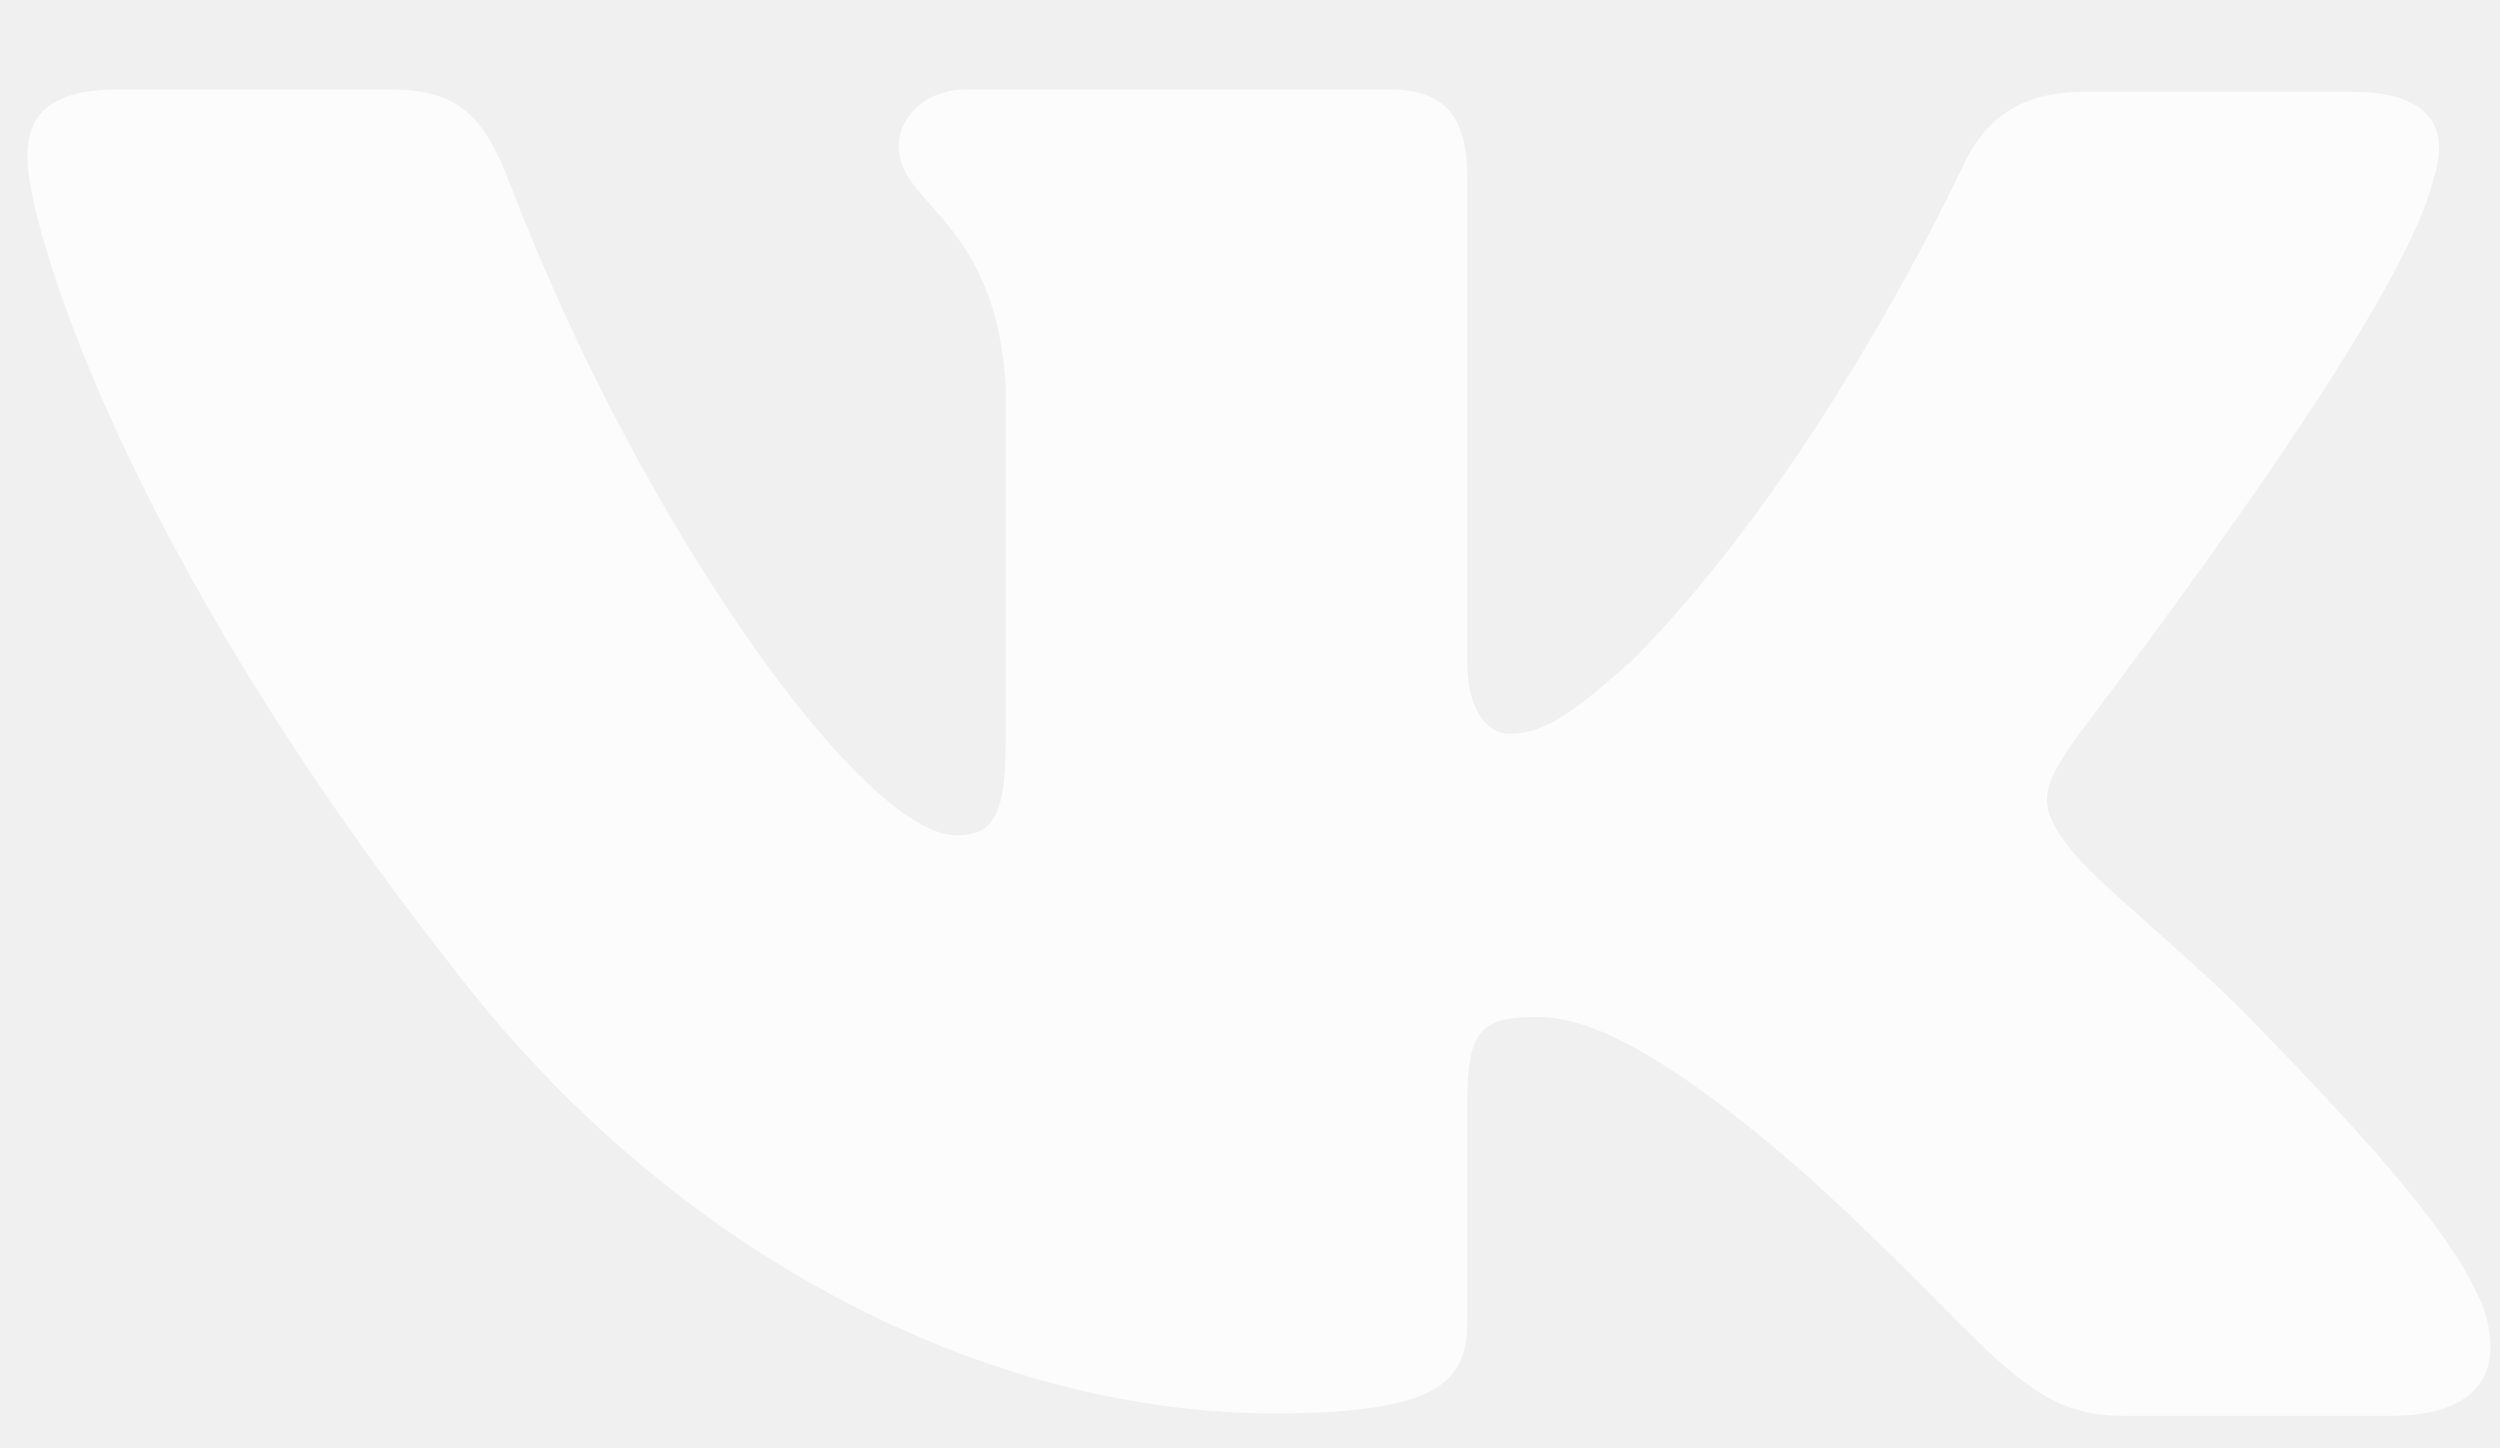
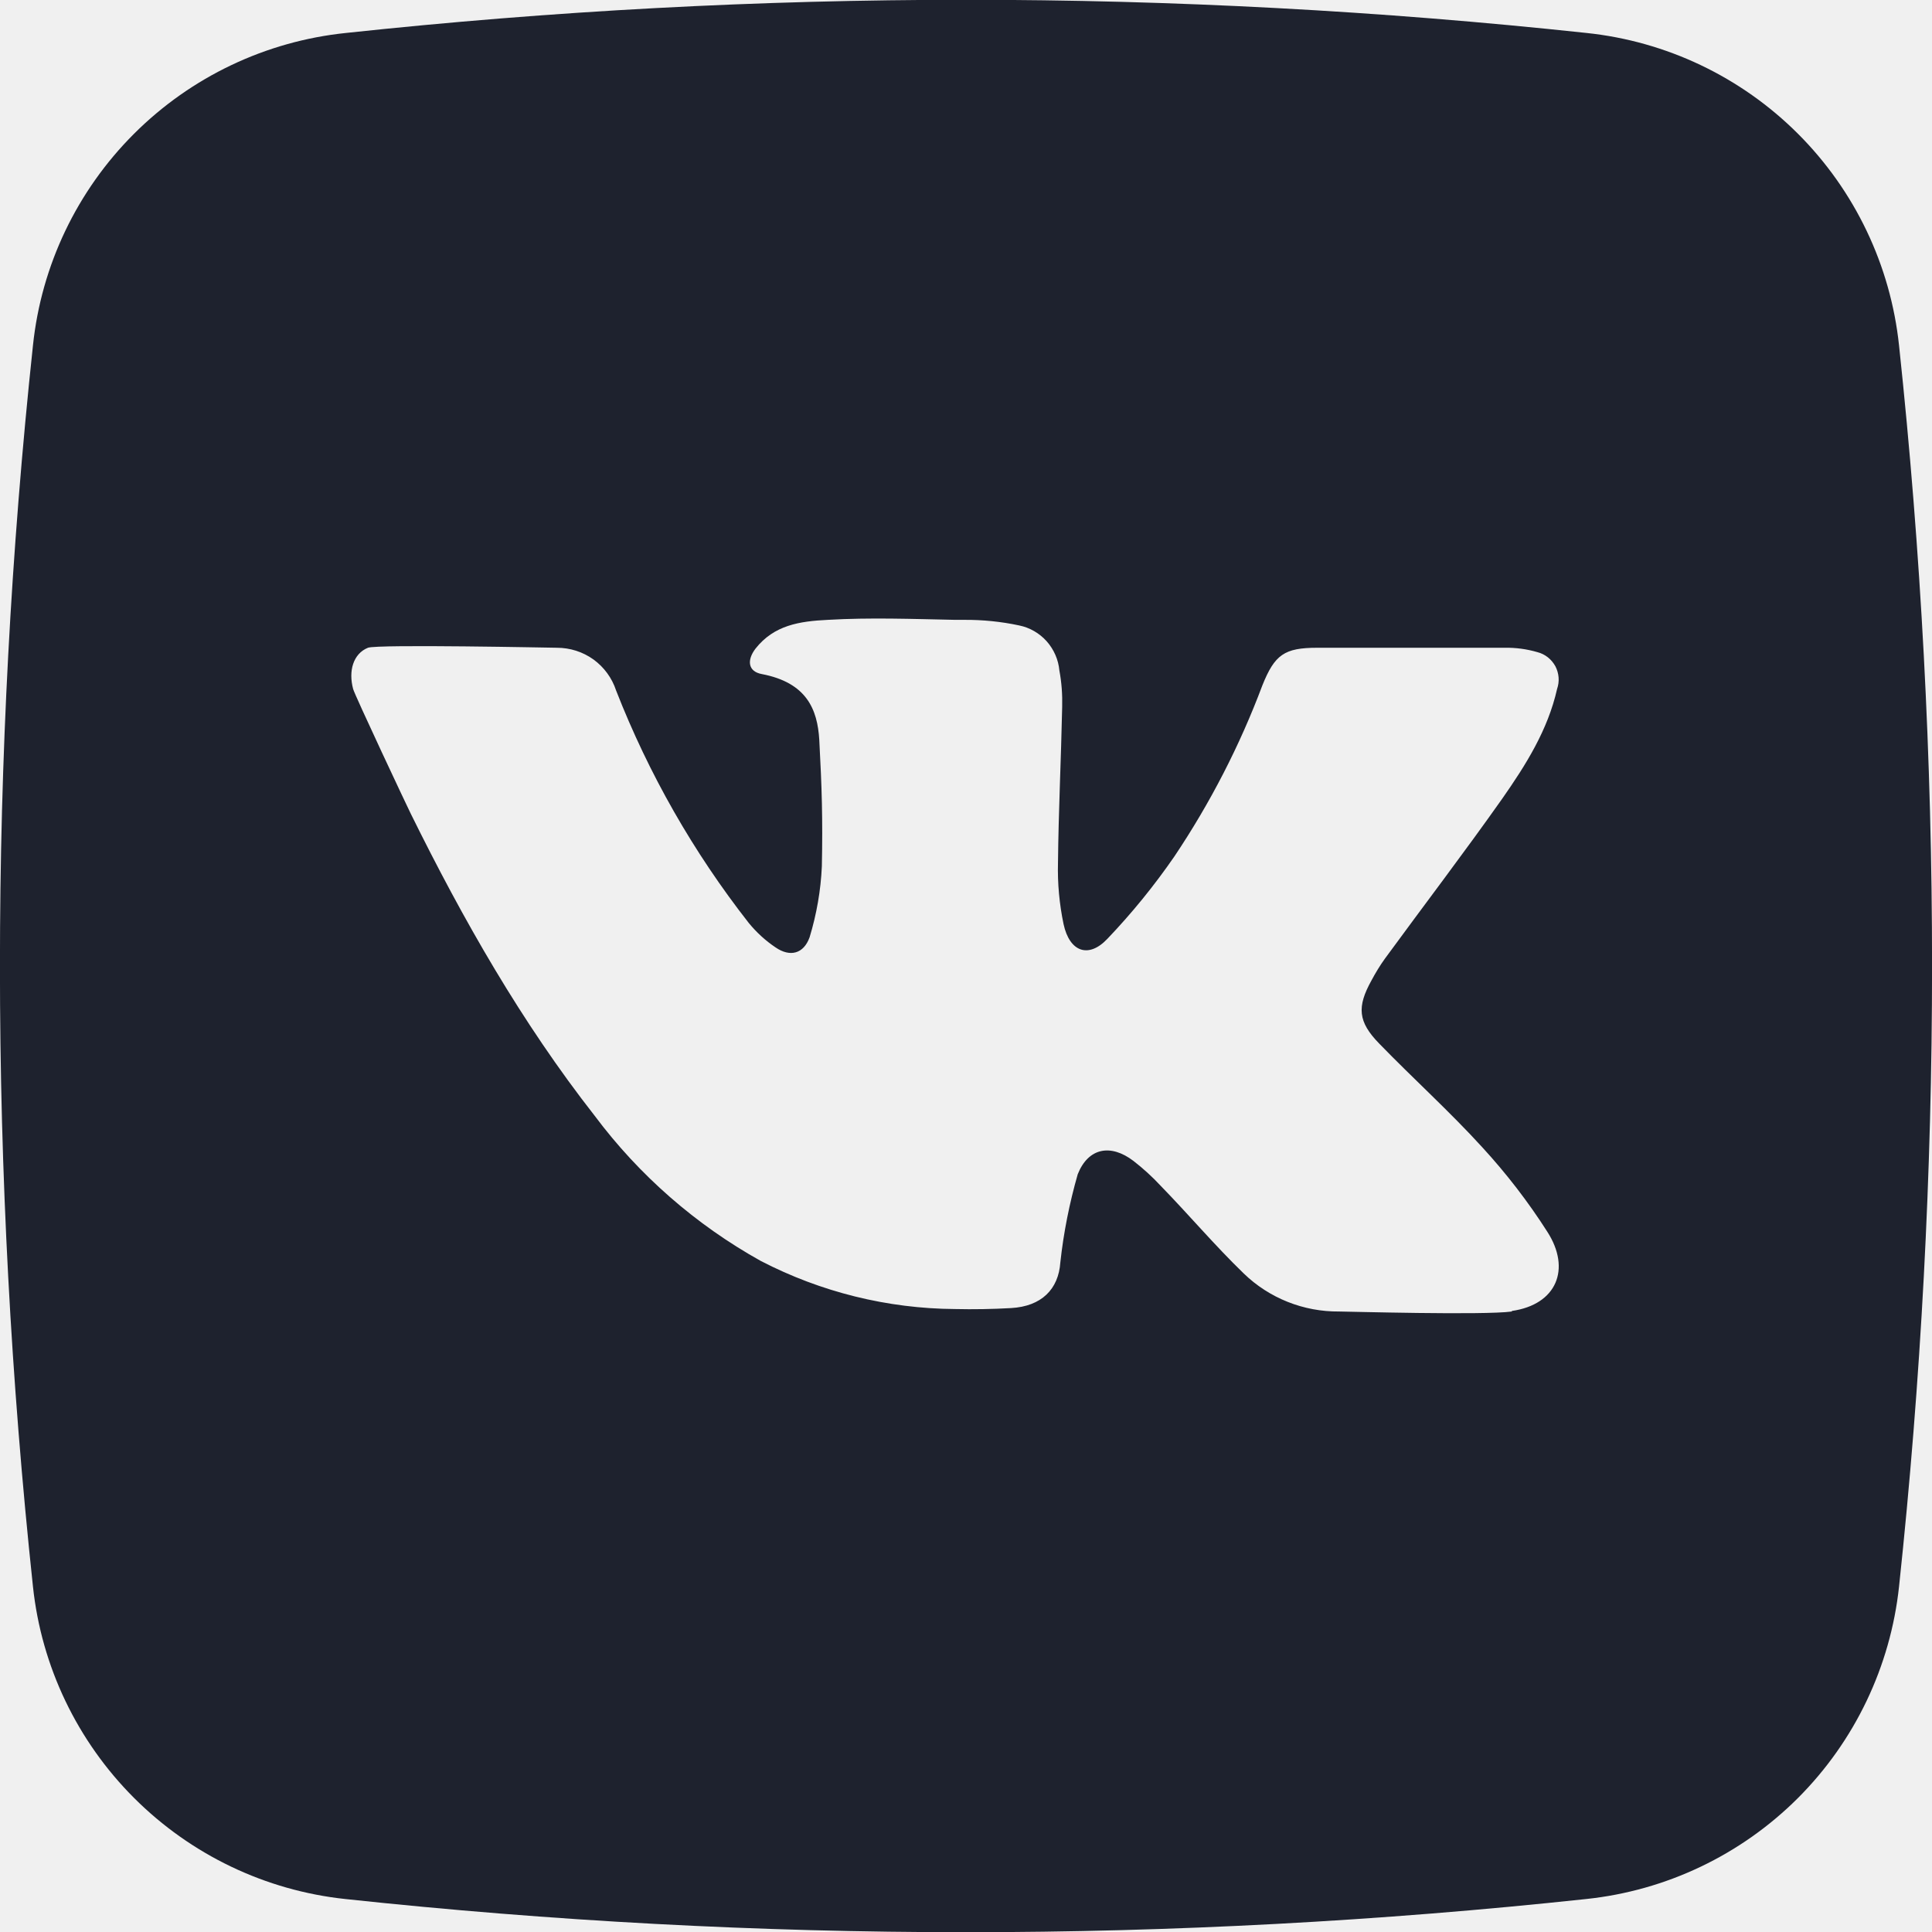
- <svg xmlns="http://www.w3.org/2000/svg" width="19" height="11" viewBox="0 0 19 11" fill="none">
-   <path fill-rule="evenodd" clip-rule="evenodd" d="M18.488 1.38C18.626 0.985 18.488 0.698 17.873 0.698H15.831C15.315 0.698 15.077 0.949 14.939 1.218C14.939 1.218 13.888 3.514 12.421 5.003C11.945 5.433 11.727 5.577 11.469 5.577C11.33 5.577 11.152 5.433 11.152 5.039V1.362C11.152 0.895 10.993 0.68 10.557 0.68H7.345C7.028 0.68 6.83 0.895 6.83 1.111C6.83 1.559 7.563 1.667 7.643 2.922V5.648C7.643 6.24 7.524 6.348 7.266 6.348C6.572 6.348 4.887 4.034 3.876 1.398C3.678 0.877 3.479 0.68 2.964 0.68H0.902C0.307 0.68 0.208 0.931 0.208 1.2C0.208 1.685 0.902 4.124 3.44 7.352C5.125 9.558 7.524 10.742 9.685 10.742C10.993 10.742 11.152 10.473 11.152 10.025V8.357C11.152 7.819 11.271 7.729 11.687 7.729C11.985 7.729 12.52 7.872 13.729 8.931C15.117 10.186 15.355 10.76 16.128 10.76H18.17C18.765 10.76 19.043 10.491 18.884 9.971C18.706 9.451 18.032 8.698 17.159 7.801C16.683 7.299 15.97 6.743 15.752 6.473C15.454 6.115 15.533 5.971 15.752 5.648C15.732 5.648 18.23 2.456 18.488 1.38Z" fill="white" fill-opacity="0.8" />
+ <svg xmlns="http://www.w3.org/2000/svg" width="18" height="18" viewBox="0 0 18 18" fill="none">
+   <g clip-path="url(#clip0_4003_1957)">
+     <path d="M17.693 3.219C17.614 2.473 17.282 1.777 16.752 1.247C16.222 0.717 15.526 0.385 14.78 0.307C10.939 -0.105 7.065 -0.105 3.224 0.307C2.477 0.384 1.78 0.716 1.249 1.246C0.718 1.776 0.385 2.472 0.307 3.219C-0.103 7.062 -0.103 10.938 0.307 14.781C0.386 15.526 0.719 16.221 1.249 16.751C1.779 17.281 2.474 17.614 3.219 17.693C7.061 18.105 10.935 18.105 14.776 17.693C15.522 17.615 16.219 17.283 16.75 16.753C17.28 16.223 17.613 15.527 17.693 14.781C18.103 10.938 18.103 7.062 17.693 3.219ZM14.086 12.219C13.824 12.255 12.544 12.219 12.477 12.219C12.145 12.222 11.825 12.095 11.587 11.864C11.317 11.603 11.076 11.317 10.812 11.046C10.734 10.962 10.65 10.886 10.56 10.816C10.349 10.655 10.14 10.692 10.041 10.94C9.964 11.209 9.909 11.484 9.879 11.761C9.862 12.012 9.703 12.171 9.42 12.187C9.245 12.197 9.07 12.2 8.898 12.196C8.268 12.192 7.648 12.038 7.088 11.748C6.483 11.411 5.956 10.951 5.541 10.396C4.859 9.525 4.314 8.568 3.827 7.581C3.801 7.53 3.302 6.47 3.29 6.419C3.245 6.252 3.29 6.091 3.428 6.035C3.516 6.001 5.161 6.035 5.188 6.035C5.311 6.035 5.43 6.073 5.529 6.144C5.628 6.216 5.702 6.317 5.74 6.433C6.044 7.211 6.461 7.941 6.976 8.599C7.048 8.687 7.132 8.764 7.226 8.827C7.36 8.919 7.487 8.888 7.543 8.732C7.608 8.518 7.647 8.296 7.657 8.072C7.666 7.629 7.657 7.337 7.633 6.893C7.616 6.609 7.516 6.36 7.097 6.28C6.968 6.256 6.957 6.15 7.039 6.043C7.212 5.824 7.448 5.788 7.713 5.775C8.108 5.752 8.503 5.767 8.898 5.775H8.984C9.155 5.774 9.327 5.791 9.495 5.827C9.594 5.847 9.684 5.899 9.752 5.975C9.819 6.051 9.861 6.146 9.87 6.247C9.891 6.359 9.899 6.473 9.896 6.586C9.886 7.07 9.862 7.555 9.857 8.039C9.852 8.231 9.87 8.423 9.909 8.61C9.965 8.869 10.142 8.933 10.318 8.746C10.546 8.507 10.755 8.25 10.943 7.977C11.276 7.48 11.551 6.946 11.761 6.386C11.876 6.099 11.966 6.035 12.273 6.035H14.017C14.121 6.033 14.225 6.047 14.324 6.076C14.36 6.085 14.393 6.102 14.421 6.124C14.45 6.147 14.473 6.175 14.491 6.207C14.508 6.24 14.518 6.275 14.521 6.311C14.524 6.348 14.519 6.384 14.507 6.419C14.421 6.802 14.215 7.128 13.996 7.441C13.641 7.944 13.267 8.434 12.904 8.93C12.857 8.995 12.816 9.063 12.778 9.134C12.641 9.381 12.651 9.519 12.85 9.723C13.166 10.049 13.505 10.354 13.811 10.69C14.035 10.934 14.238 11.197 14.416 11.476C14.64 11.824 14.502 12.155 14.085 12.214L14.086 12.219Z" fill="#1E222E" />
+   </g>
+   <defs>
+     <clipPath id="clip0_4003_1957">
+       <rect width="18" height="18" fill="white" />
+     </clipPath>
+   </defs>
</svg>
